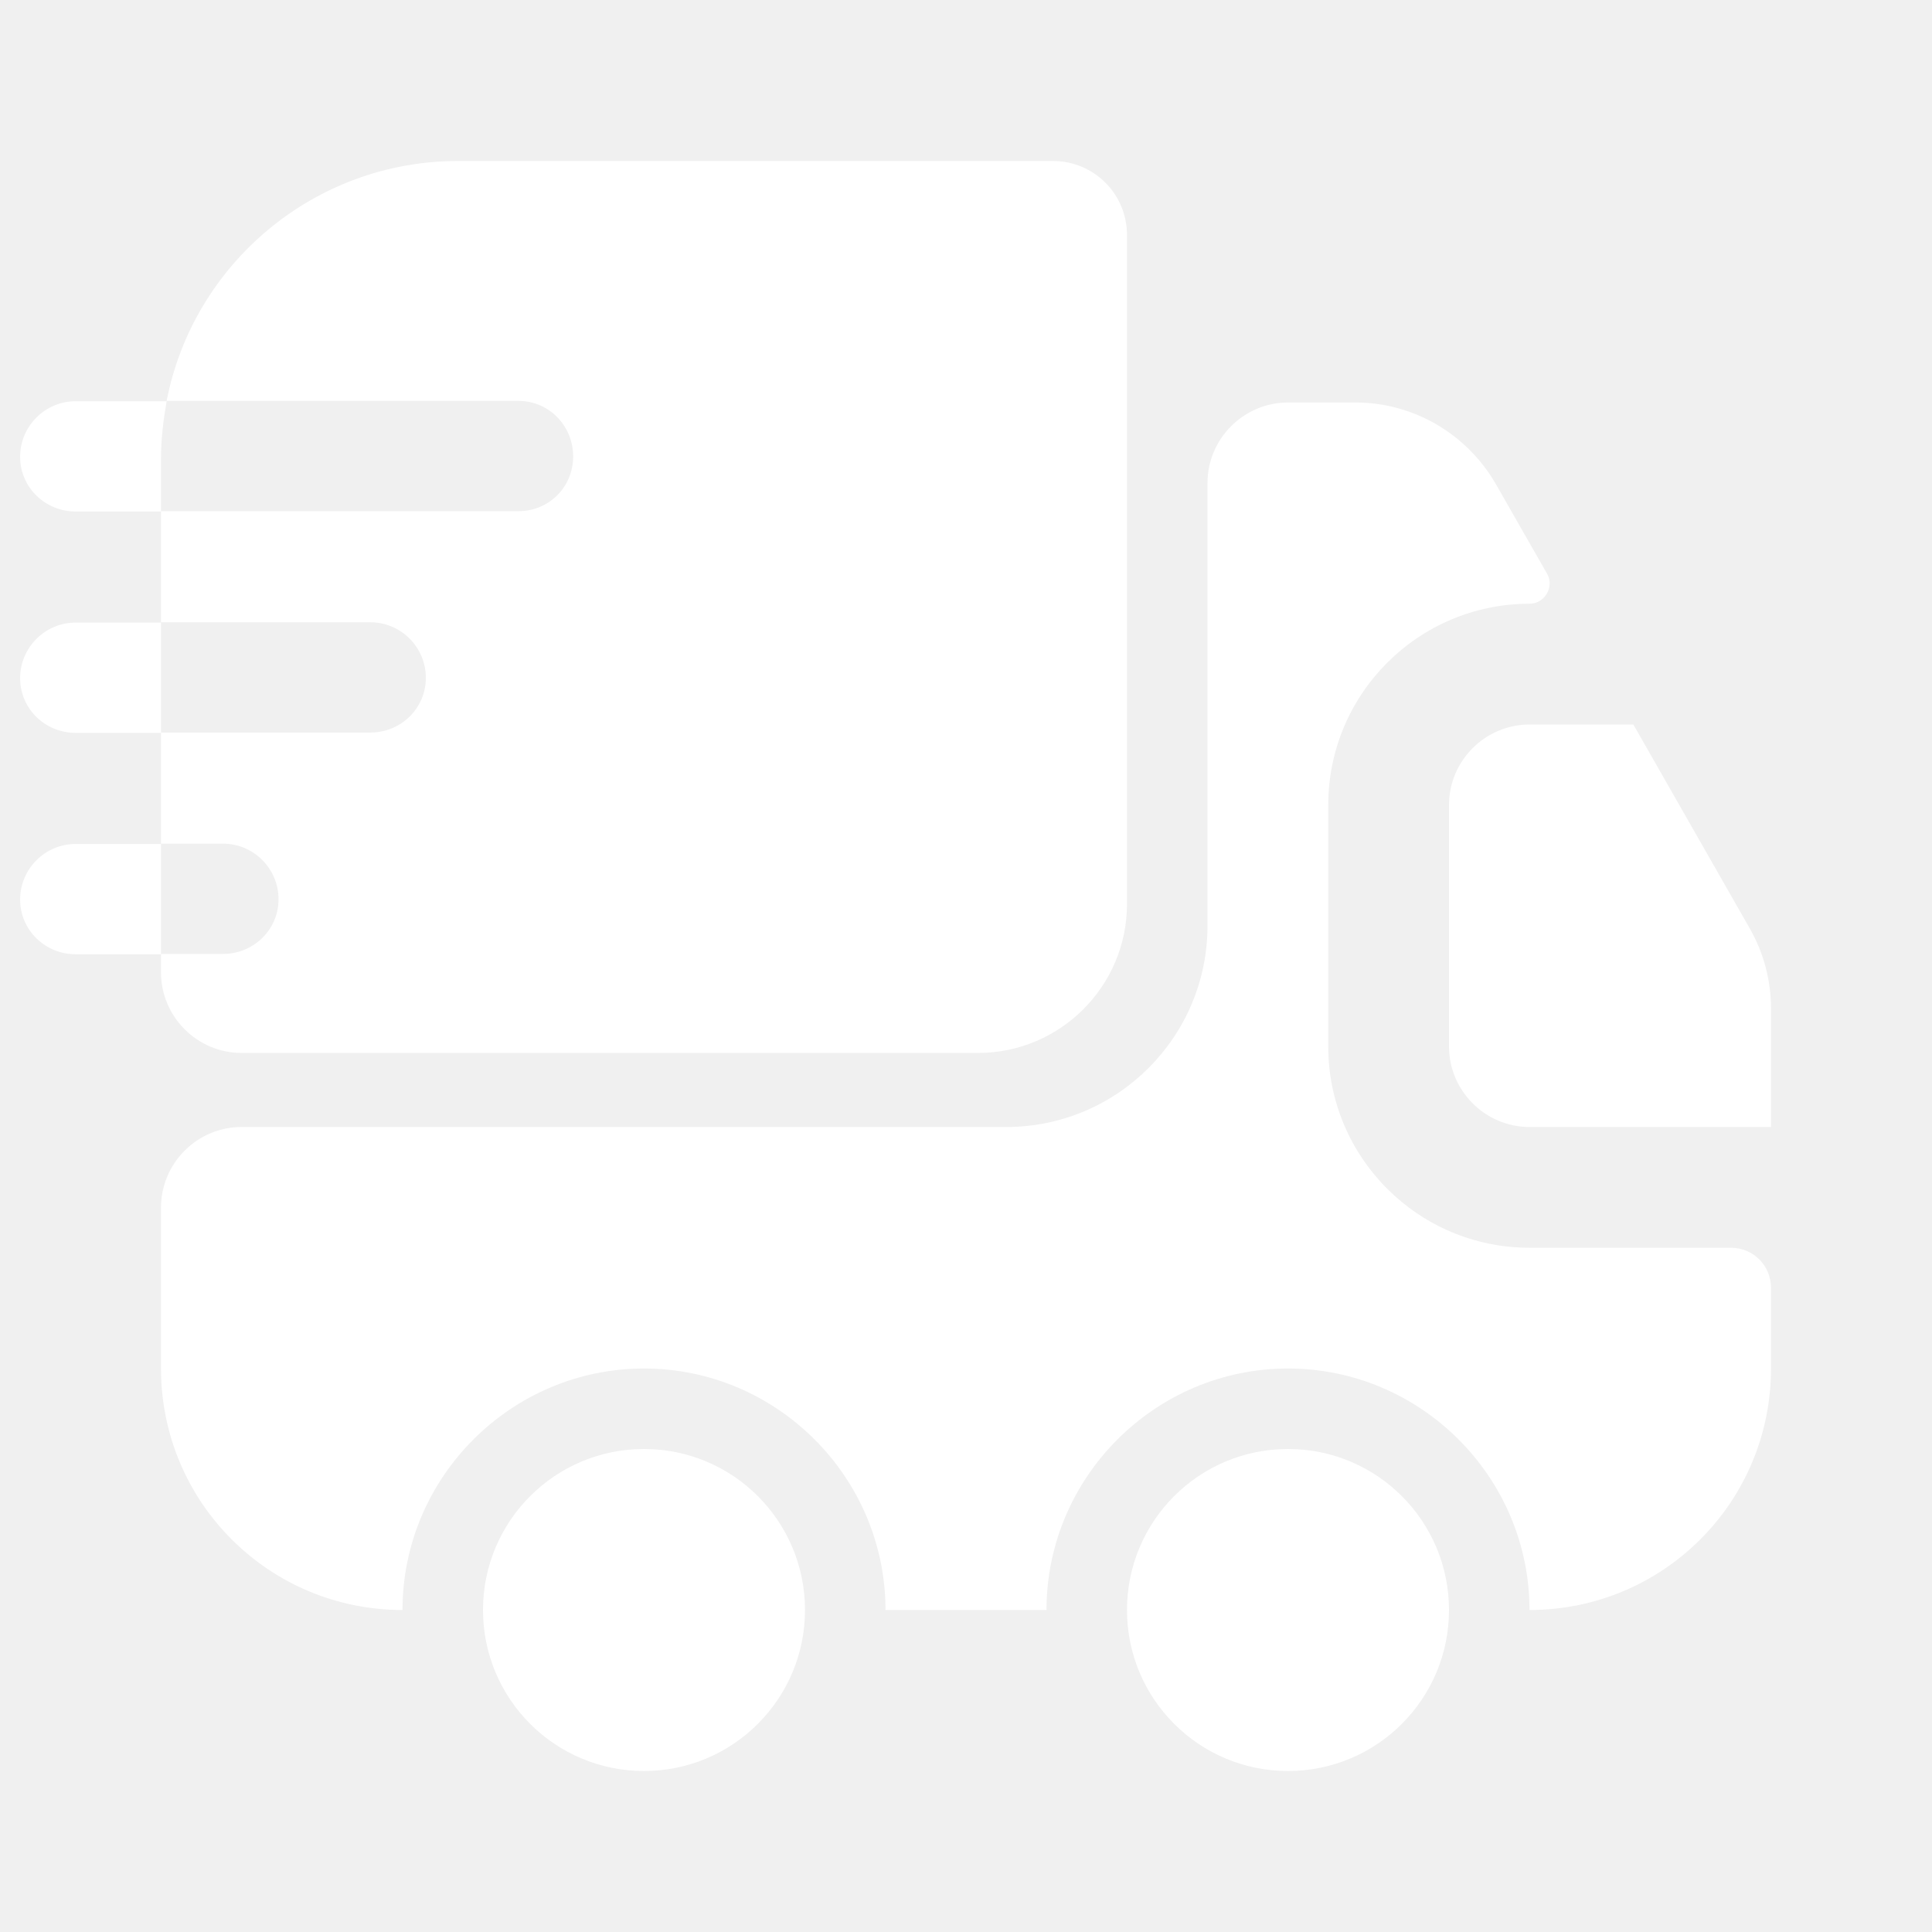
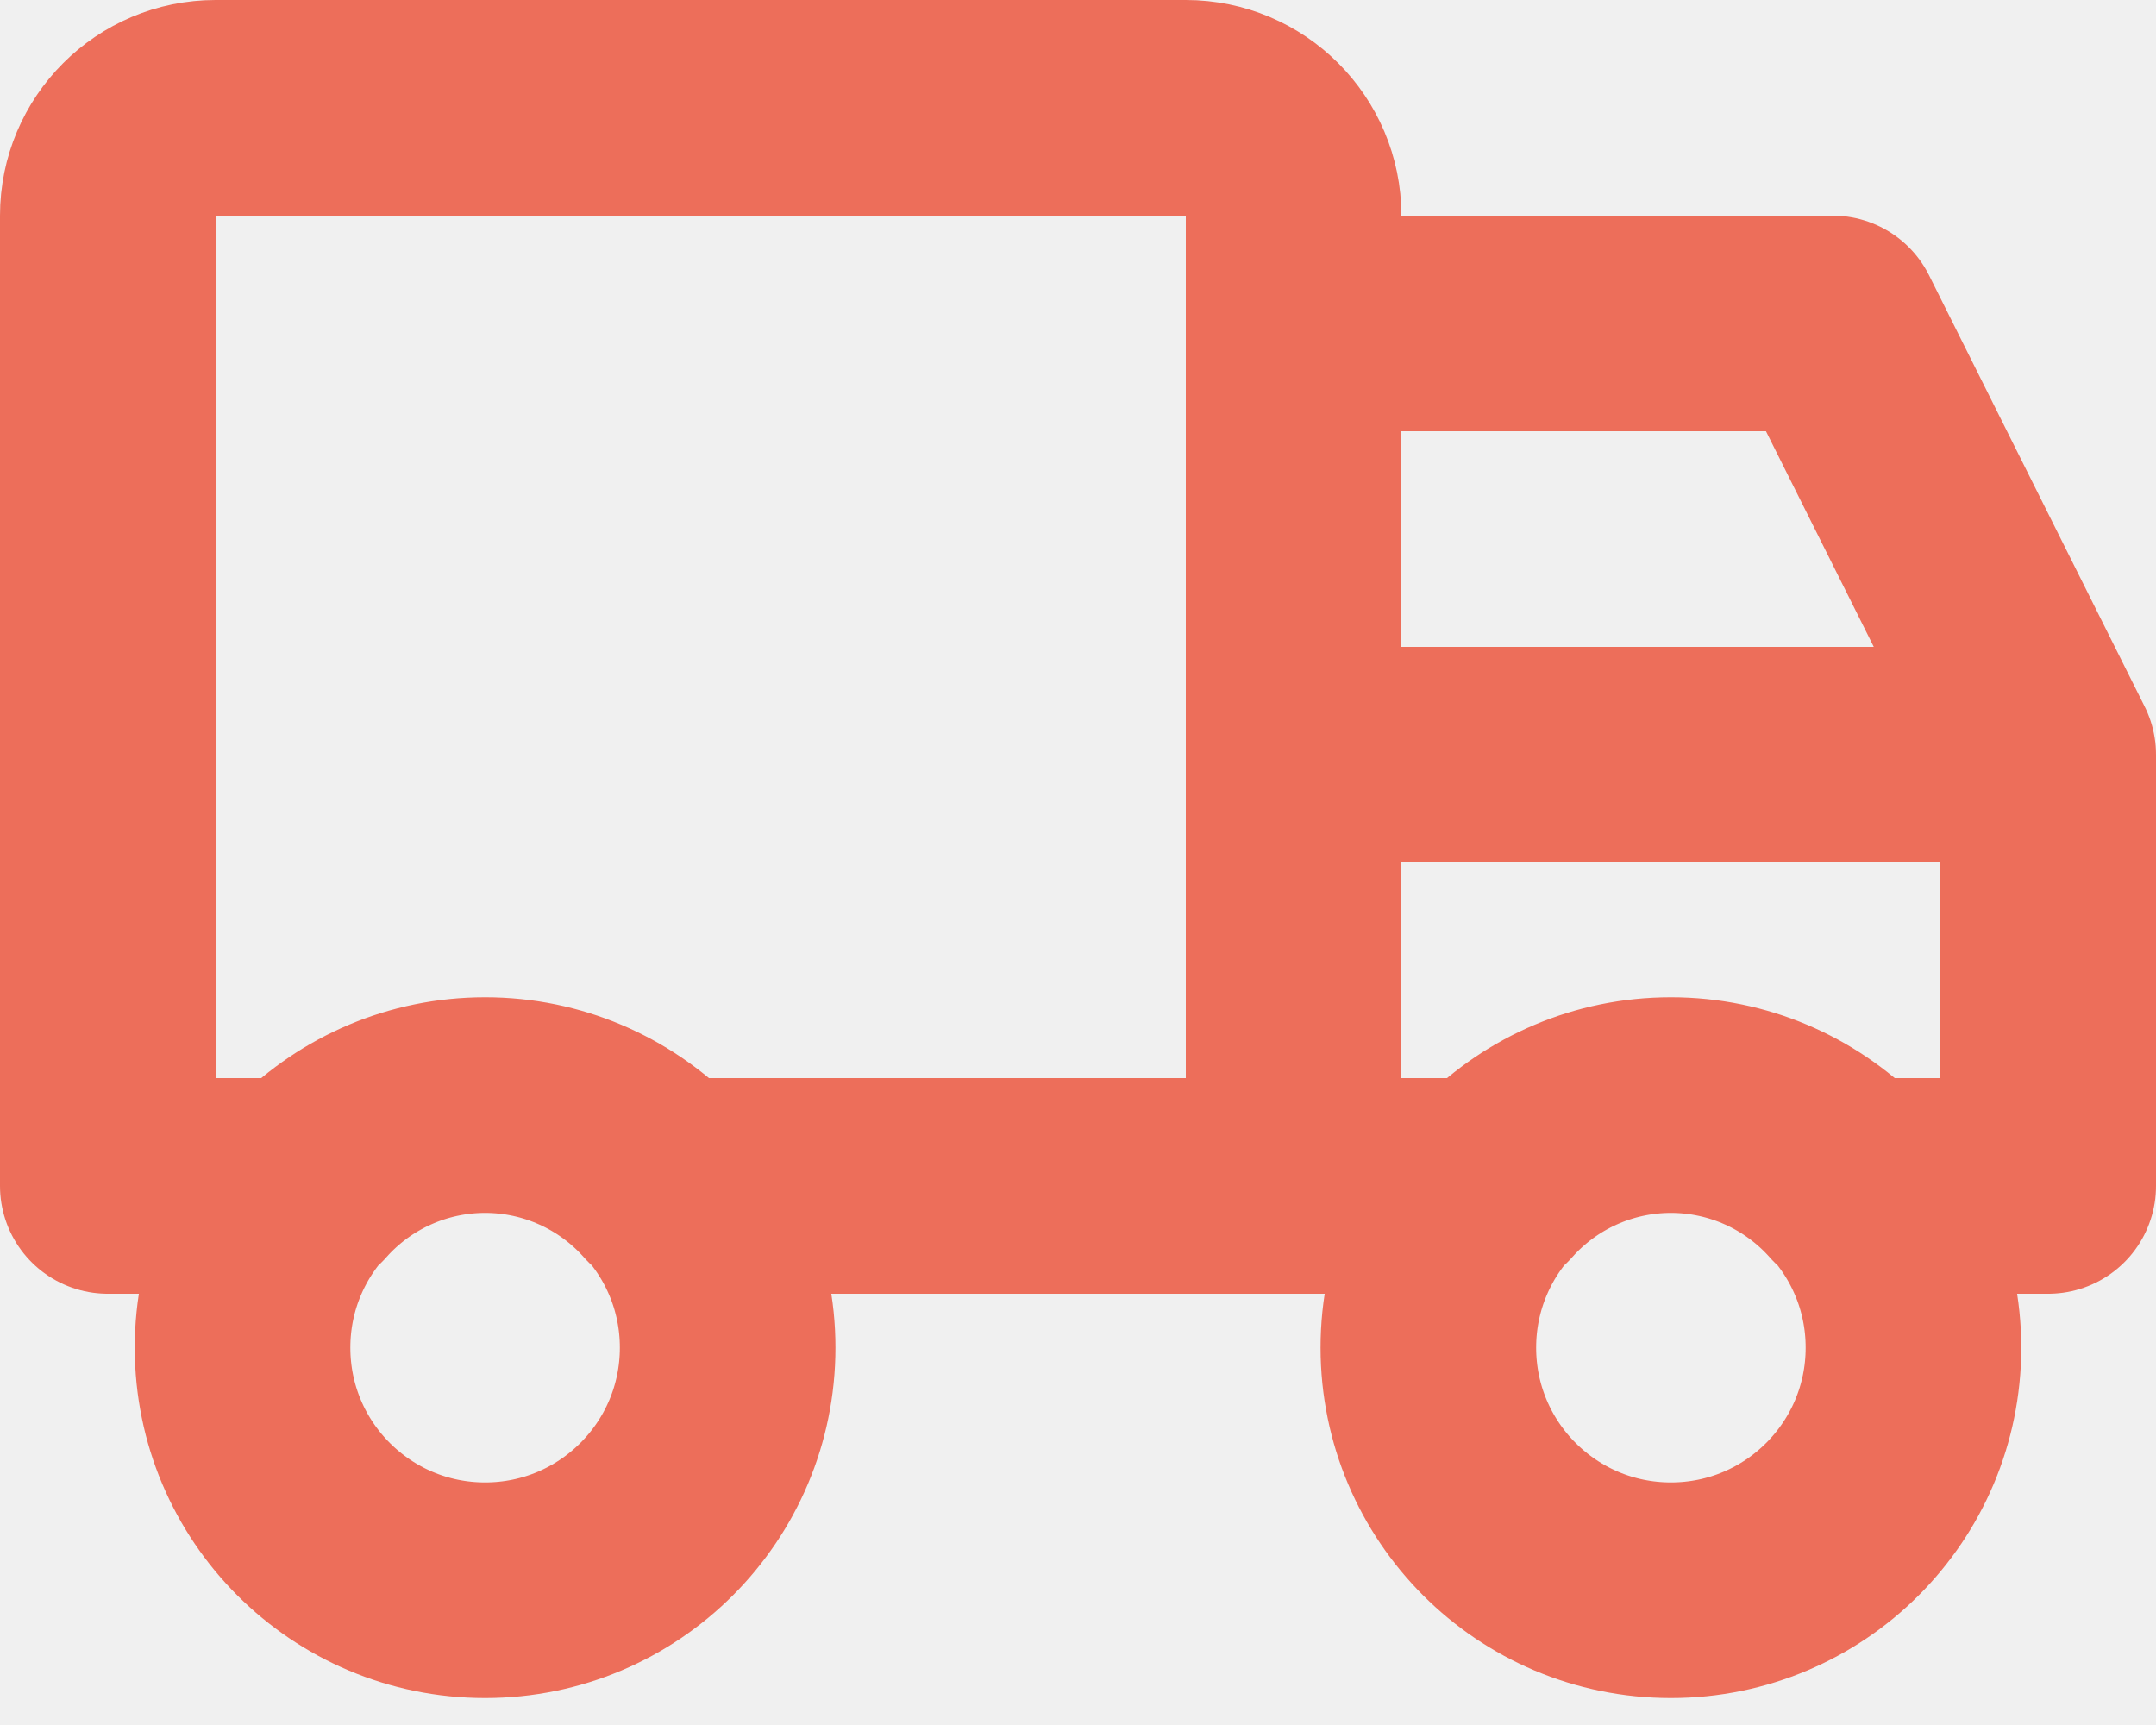
- <svg xmlns="http://www.w3.org/2000/svg" width="24" height="24" viewBox="0 0 24 24" fill="none">
-   <path d="M21.5 15.5C21.78 15.5 22 15.72 22 16V17C22 18.66 20.66 20 19 20C19 18.35 17.65 17 16 17C14.35 17 13 18.35 13 20H11C11 18.35 9.65 17 8 17C6.35 17 5 18.35 5 20C3.34 20 2 18.66 2 17V15C2 14.45 2.45 14 3 14H12.5C13.88 14 15 12.88 15 11.5V6C15 5.45 15.45 5 16 5H16.84C17.56 5 18.22 5.39 18.58 6.01L19.22 7.13C19.31 7.29 19.19 7.5 19 7.5C17.62 7.5 16.5 8.62 16.5 10V13C16.5 14.38 17.62 15.5 19 15.5H21.5Z" fill="white" />
-   <path d="M8 22C9.105 22 10 21.105 10 20C10 18.895 9.105 18 8 18C6.895 18 6 18.895 6 20C6 21.105 6.895 22 8 22Z" fill="white" />
-   <path d="M16 22C17.105 22 18 21.105 18 20C18 18.895 17.105 18 16 18C14.895 18 14 18.895 14 20C14 21.105 14.895 22 16 22Z" fill="white" />
-   <path d="M22 12.53V14H19C18.45 14 18 13.55 18 13V10C18 9.45 18.45 9 19 9H20.29L21.74 11.54C21.91 11.84 22 12.18 22 12.53Z" fill="white" />
-   <path d="M13.08 2H5.69C3.9 2 2.4 3.28 2.07 4.98H6.44C6.82 4.98 7.12 5.29 7.12 5.67C7.12 6.05 6.82 6.35 6.44 6.35H2V7.73H4.6C4.98 7.73 5.29 8.04 5.29 8.42C5.29 8.8 4.98 9.1 4.6 9.1H2V10.48H2.77C3.15 10.48 3.46 10.79 3.46 11.17C3.46 11.55 3.15 11.85 2.77 11.85H2V12.08C2 12.63 2.45 13.08 3 13.08H12.15C13.17 13.08 14 12.25 14 11.23V2.92C14 2.41 13.59 2 13.08 2Z" fill="white" />
-   <path d="M2.07 4.984H1.92H0.94C0.56 4.984 0.25 5.294 0.25 5.674C0.25 6.054 0.56 6.354 0.94 6.354H1.85H2V5.694C2 5.454 2.03 5.214 2.07 4.984Z" fill="white" />
-   <path d="M1.85 7.734H0.94C0.56 7.734 0.25 8.044 0.25 8.424C0.25 8.804 0.56 9.104 0.94 9.104H1.85H2V7.734H1.85Z" fill="white" />
-   <path d="M1.85 10.484H0.94C0.56 10.484 0.25 10.794 0.25 11.174C0.25 11.554 0.56 11.854 0.94 11.854H1.85H2V10.484H1.85Z" fill="white" />
+ <svg xmlns="http://www.w3.org/2000/svg" class="w-1 h-1 text-coral-red dark:text-white" aria-hidden="true" fill="none" viewBox="0 0 20 16" style="color:#ed6e5a">
+   <path stroke="currentColor" stroke-linecap="round" stroke-linejoin="round" stroke-width="2" d="M15.5 10.25a2.25 2.25 0 1 0 0 4.5 2.25 2.25 0 0 0 0-4.5Zm0 0a2.225 2.225 0 0 0-1.666.75H12m3.5-.75a2.225 2.225 0 0 1 1.666.75H19V7m-7 4V3h5l2 4m-7 4H6.166a2.225 2.225 0 0 0-1.666-.75M12 11V2a1 1 0 0 0-1-1H2a1 1 0 0 0-1 1v9h1.834a2.225 2.225 0 0 1 1.666-.75M19 7h-6m-8.5 3.25a2.25 2.25 0 1 0 0 4.5 2.25 2.25 0 0 0 0-4.5Z" />
</svg>
